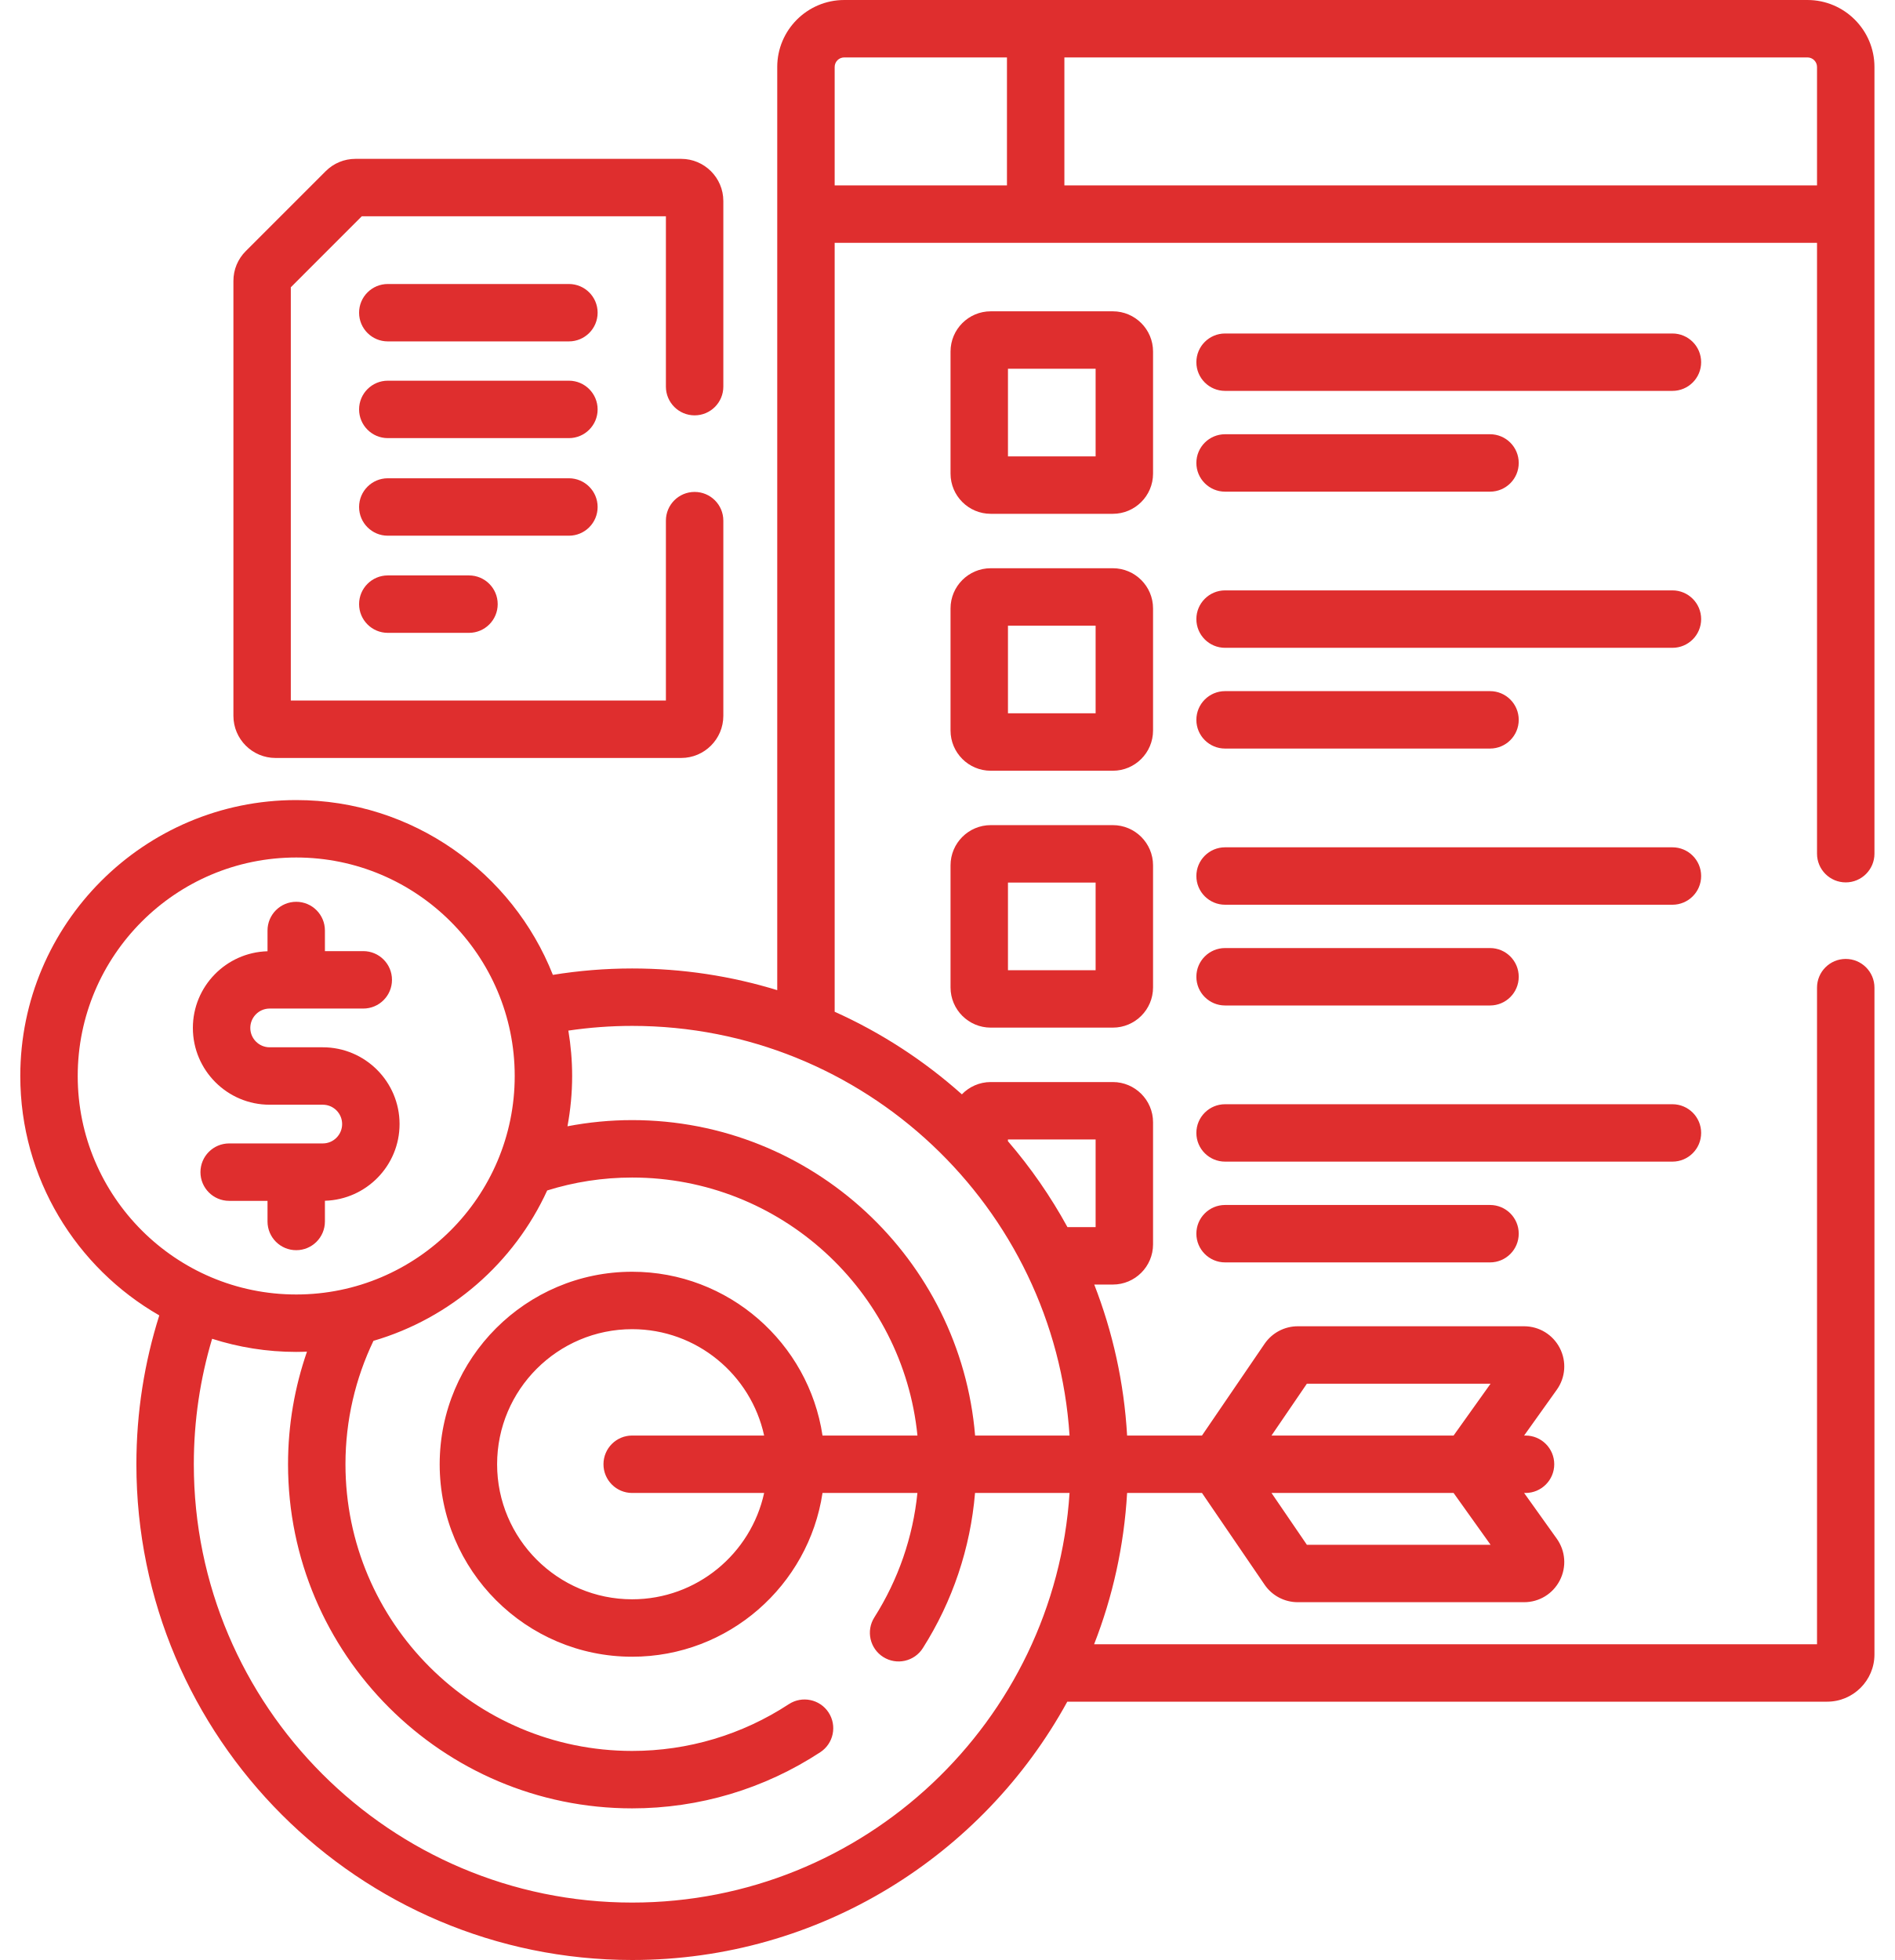
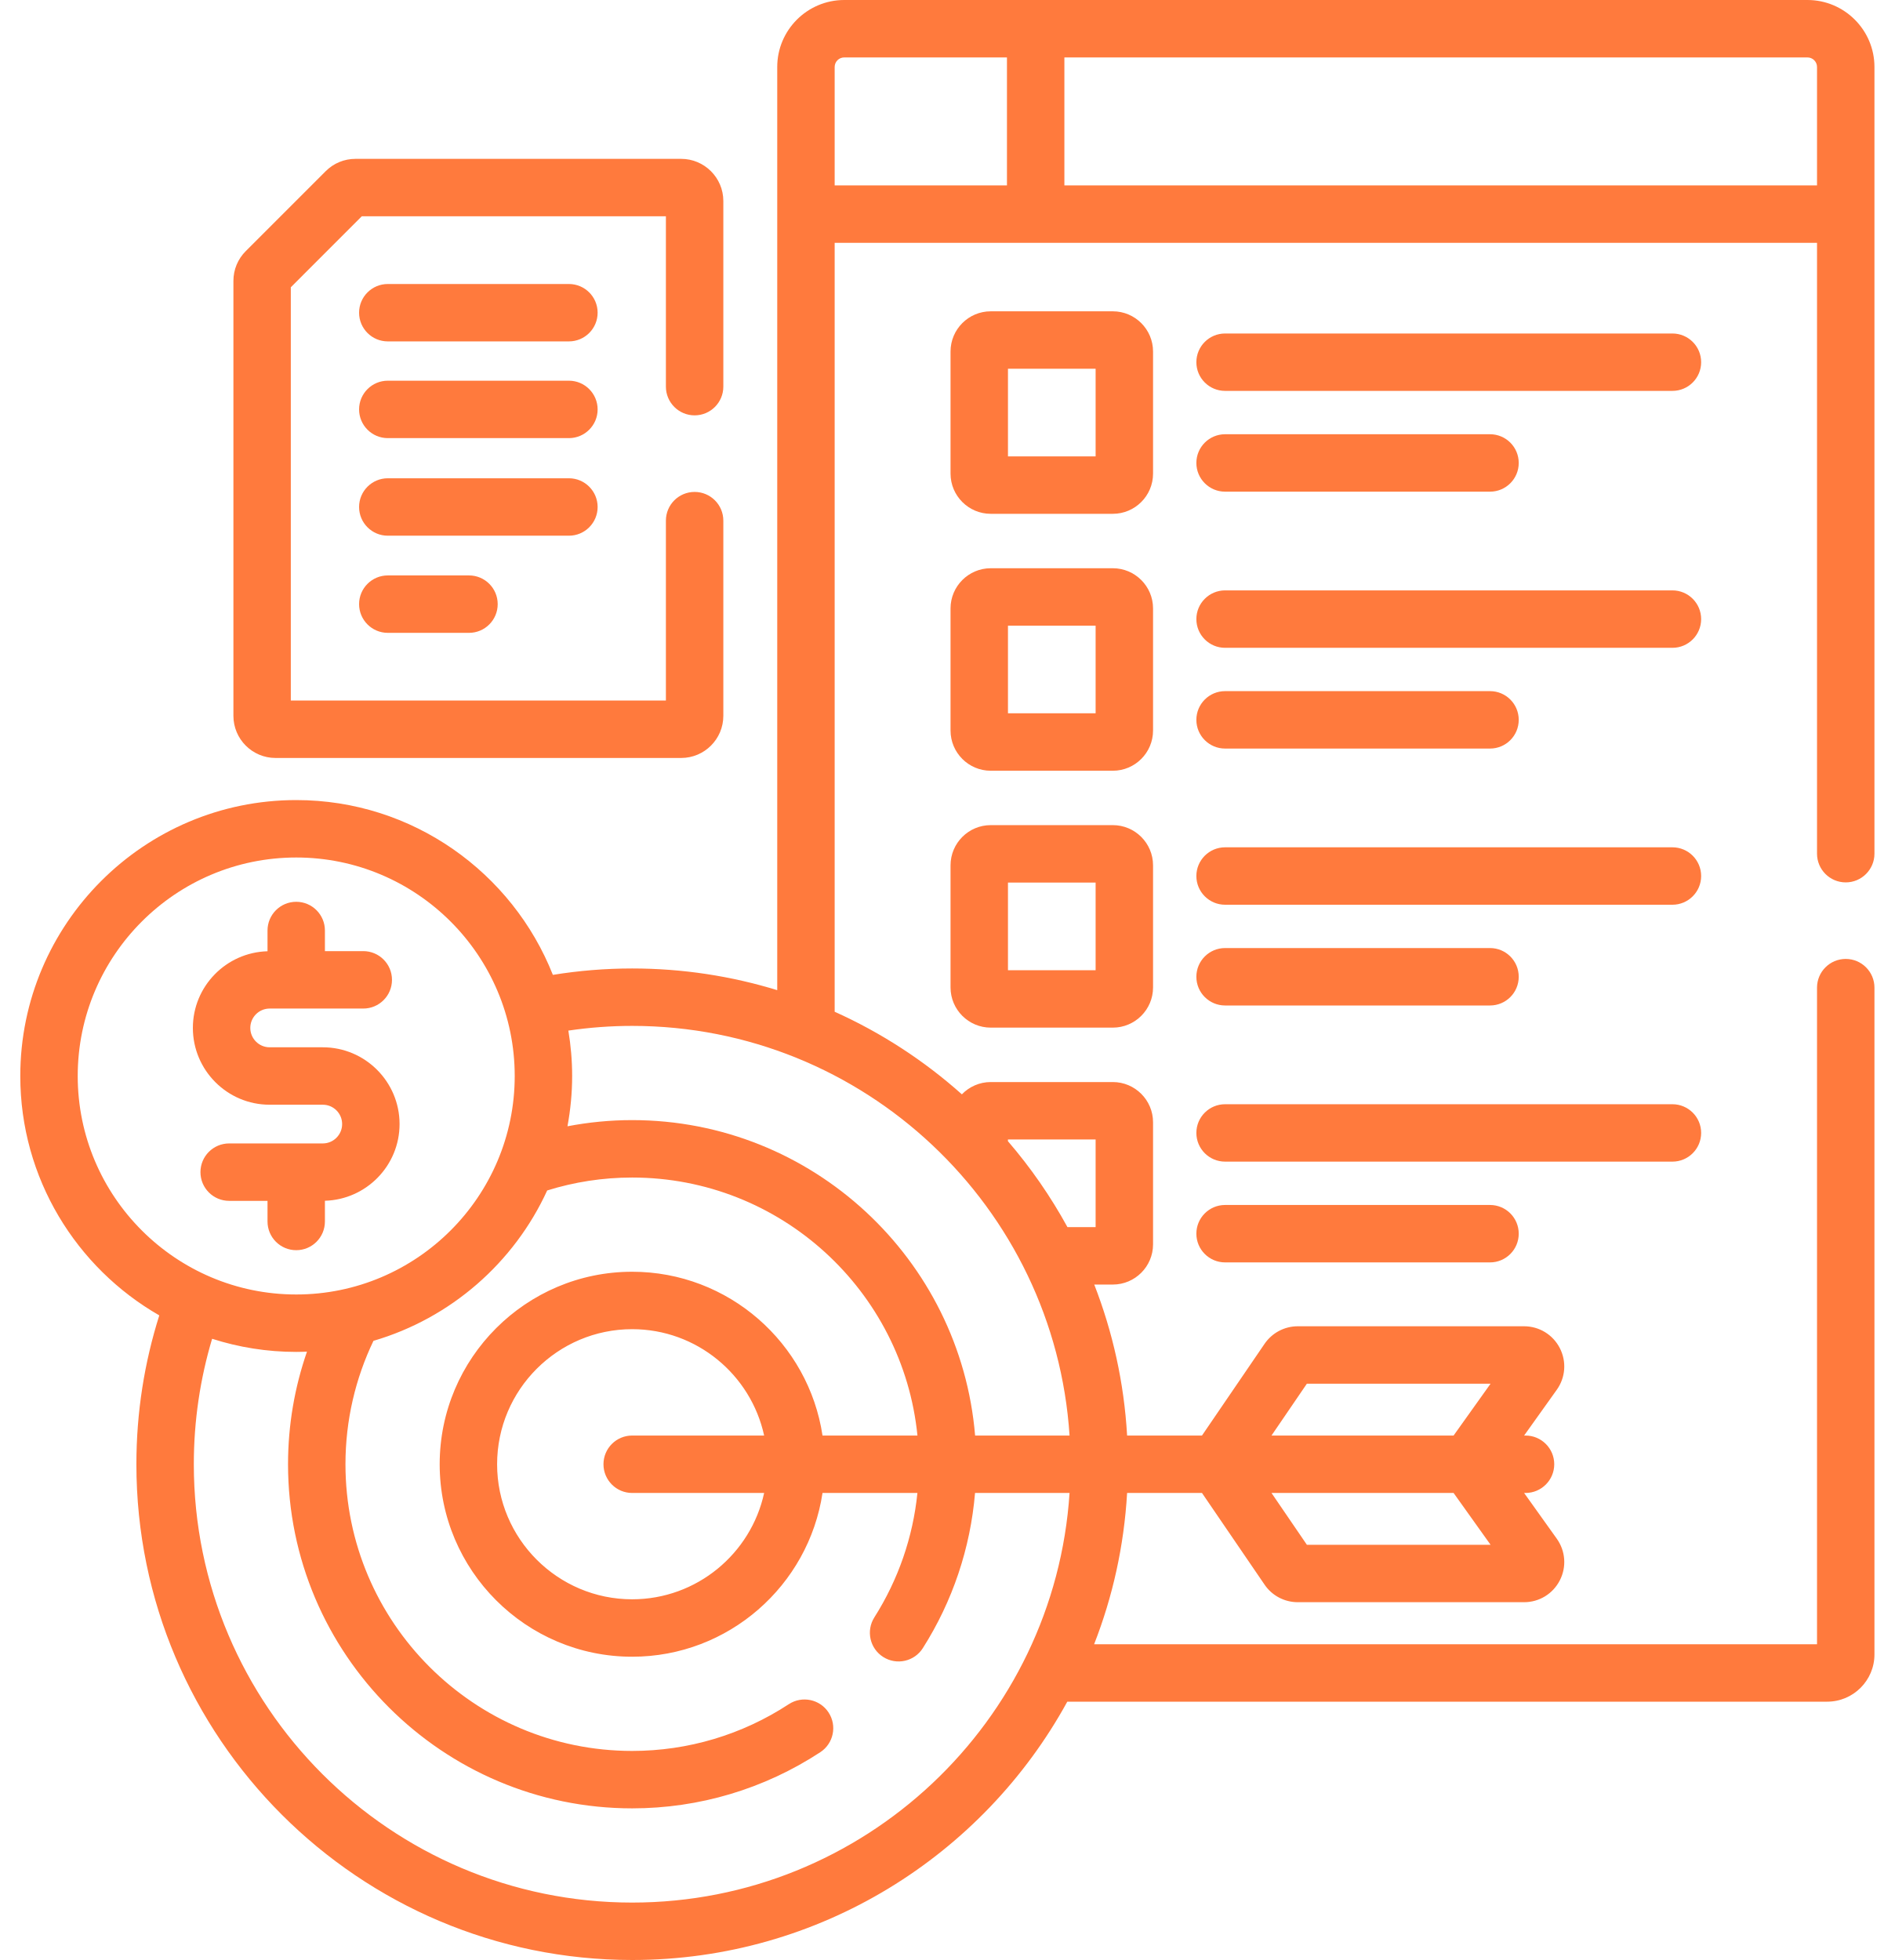
<svg xmlns="http://www.w3.org/2000/svg" width="58" height="60" viewBox="0 0 58 60" fill="none">
-   <path d="M56.5 27.012C56.985 27.012 57.379 26.618 57.379 26.133V2.051C57.379 0.92 56.459 0 55.328 0H25.843C24.712 0 23.792 0.92 23.792 2.051V30.311C22.387 29.88 20.896 29.647 19.351 29.647C18.525 29.647 17.714 29.715 16.924 29.843C15.686 26.713 12.632 24.492 9.068 24.492C4.41 24.492 0.621 28.281 0.621 32.939C0.621 36.071 2.336 38.809 4.876 40.267C4.421 41.706 4.175 43.236 4.175 44.824C4.175 53.192 10.983 60 19.352 60C25.088 60 30.091 56.8 32.671 52.092H55.932C56.73 52.092 57.379 51.443 57.379 50.646V30.234C57.379 29.749 56.985 29.355 56.5 29.355C56.014 29.355 55.621 29.749 55.621 30.234V50.334H33.492C34.059 48.885 34.408 47.327 34.502 45.703H36.794L38.71 48.51C38.939 48.847 39.319 49.047 39.727 49.047H46.653C47.116 49.047 47.535 48.792 47.747 48.38C47.959 47.968 47.923 47.479 47.654 47.102L46.655 45.703H46.698C47.183 45.703 47.577 45.309 47.577 44.824C47.577 44.338 47.183 43.945 46.698 43.945H46.655L47.654 42.545C47.923 42.169 47.959 41.679 47.747 41.267C47.535 40.856 47.116 40.6 46.653 40.6H39.727C39.319 40.6 38.94 40.801 38.71 41.137L36.794 43.945H34.502C34.409 42.324 34.06 40.77 33.496 39.323H34.065C34.744 39.323 35.296 38.771 35.296 38.093V34.355C35.296 33.676 34.744 33.124 34.065 33.124H30.327C29.981 33.124 29.668 33.269 29.444 33.5C28.29 32.47 26.978 31.614 25.55 30.972V7.433H55.621V26.133C55.621 26.618 56.014 27.012 56.5 27.012ZM40.005 47.289L38.922 45.703H44.496L45.628 47.289H40.005ZM40.005 42.358H45.628L44.496 43.945H38.922L40.005 42.358ZM2.379 32.939C2.379 29.251 5.379 26.25 9.068 26.25C12.756 26.25 15.756 29.251 15.756 32.939C15.756 36.627 12.756 39.627 9.068 39.627C5.379 39.627 2.379 36.627 2.379 32.939ZM19.351 58.242C11.952 58.242 5.933 52.223 5.933 44.824C5.933 43.489 6.129 42.2 6.493 40.983C7.305 41.243 8.17 41.385 9.068 41.385C9.178 41.385 9.288 41.381 9.397 41.377C9.022 42.458 8.817 43.617 8.817 44.824C8.817 50.632 13.543 55.358 19.351 55.358C21.402 55.358 23.393 54.764 25.11 53.639C25.516 53.373 25.629 52.828 25.363 52.422C25.097 52.016 24.552 51.903 24.146 52.169C22.717 53.105 21.059 53.6 19.351 53.6C14.512 53.6 10.575 49.663 10.575 44.824C10.575 43.471 10.884 42.191 11.432 41.046C13.799 40.354 15.737 38.654 16.75 36.443C17.572 36.186 18.446 36.047 19.351 36.047C23.894 36.047 27.641 39.516 28.084 43.945H25.178C24.752 41.111 22.302 38.931 19.351 38.931C16.102 38.931 13.459 41.575 13.459 44.824C13.459 48.073 16.102 50.716 19.351 50.716C22.302 50.716 24.752 48.536 25.178 45.703H28.083C27.947 47.053 27.498 48.355 26.765 49.511C26.505 49.921 26.626 50.464 27.036 50.724C27.446 50.984 27.989 50.863 28.249 50.453C29.162 49.015 29.706 47.388 29.847 45.703H32.74C32.286 52.693 26.455 58.242 19.351 58.242ZM19.351 45.703H23.391C22.987 47.561 21.329 48.958 19.351 48.958C17.072 48.958 15.217 47.103 15.217 44.824C15.217 42.544 17.072 40.689 19.351 40.689C21.329 40.689 22.987 42.086 23.391 43.945H19.351C18.866 43.945 18.473 44.338 18.473 44.824C18.473 45.309 18.866 45.703 19.351 45.703ZM30.855 34.882H33.538V37.565H32.676C32.161 36.624 31.55 35.743 30.854 34.935V34.882H30.855ZM32.74 43.945H29.849C29.401 38.546 24.864 34.289 19.351 34.289C18.674 34.289 18.013 34.355 17.371 34.478C17.463 33.978 17.514 33.465 17.514 32.939C17.514 32.465 17.473 32.001 17.398 31.549C18.036 31.455 18.688 31.405 19.352 31.405C26.455 31.405 32.286 36.954 32.74 43.945ZM30.824 5.675H25.55V2.051C25.55 1.889 25.681 1.758 25.843 1.758H30.824V5.675H30.824ZM32.582 5.675V1.758H55.328C55.489 1.758 55.621 1.889 55.621 2.051V5.675H32.582Z" fill="#DF2E2E" />
-   <path d="M51.195 10.209H37.501C37.016 10.209 36.622 10.602 36.622 11.088C36.622 11.573 37.016 11.966 37.501 11.966H51.195C51.68 11.966 52.074 11.573 52.074 11.088C52.074 10.602 51.68 10.209 51.195 10.209Z" fill="#DF2E2E" />
-   <path d="M37.501 15.051H45.611C46.097 15.051 46.49 14.657 46.49 14.172C46.49 13.686 46.097 13.293 45.611 13.293H37.501C37.016 13.293 36.622 13.686 36.622 14.172C36.622 14.657 37.016 15.051 37.501 15.051Z" fill="#DF2E2E" />
-   <path d="M51.195 18.073H37.501C37.016 18.073 36.622 18.467 36.622 18.952C36.622 19.438 37.016 19.831 37.501 19.831H51.195C51.68 19.831 52.074 19.438 52.074 18.952C52.074 18.467 51.68 18.073 51.195 18.073Z" fill="#DF2E2E" />
-   <path d="M37.501 22.915H45.611C46.097 22.915 46.49 22.522 46.49 22.036C46.49 21.551 46.097 21.157 45.611 21.157H37.501C37.016 21.157 36.622 21.551 36.622 22.036C36.622 22.522 37.016 22.915 37.501 22.915Z" fill="#DF2E2E" />
-   <path d="M51.195 25.938H37.501C37.016 25.938 36.622 26.331 36.622 26.817C36.622 27.302 37.016 27.696 37.501 27.696H51.195C51.68 27.696 52.074 27.302 52.074 26.817C52.074 26.331 51.68 25.938 51.195 25.938Z" fill="#DF2E2E" />
-   <path d="M37.501 30.78H45.611C46.097 30.78 46.49 30.387 46.49 29.901C46.49 29.416 46.097 29.022 45.611 29.022H37.501C37.016 29.022 36.622 29.416 36.622 29.901C36.622 30.387 37.016 30.78 37.501 30.78Z" fill="#DF2E2E" />
-   <path d="M35.296 10.761C35.296 10.082 34.744 9.53 34.065 9.53H30.327C29.649 9.53 29.097 10.082 29.097 10.761V14.499C29.097 15.177 29.649 15.729 30.327 15.729H34.065C34.744 15.729 35.296 15.177 35.296 14.499V10.761ZM33.538 13.971H30.855V11.288H33.538V13.971Z" fill="#DF2E2E" />
-   <path d="M35.296 18.625C35.296 17.947 34.744 17.395 34.065 17.395H30.327C29.649 17.395 29.097 17.947 29.097 18.625V22.363C29.097 23.042 29.649 23.594 30.327 23.594H34.065C34.744 23.594 35.296 23.042 35.296 22.363V18.625ZM33.538 21.836H30.855V19.153H33.538V21.836Z" fill="#DF2E2E" />
-   <path d="M34.065 25.259H30.327C29.649 25.259 29.097 25.811 29.097 26.49V30.228C29.097 30.906 29.649 31.458 30.327 31.458H34.065C34.744 31.458 35.296 30.906 35.296 30.228V26.49C35.296 25.811 34.744 25.259 34.065 25.259ZM33.538 29.701H30.855V27.017H33.538V29.701Z" fill="#DF2E2E" />
-   <path d="M52.074 34.681C52.074 34.196 51.68 33.803 51.195 33.803H37.501C37.016 33.803 36.622 34.196 36.622 34.681C36.622 35.167 37.016 35.56 37.501 35.56H51.195C51.68 35.56 52.074 35.167 52.074 34.681Z" fill="#DF2E2E" />
-   <path d="M37.501 36.887C37.016 36.887 36.622 37.28 36.622 37.766C36.622 38.251 37.016 38.645 37.501 38.645H45.611C46.097 38.645 46.49 38.251 46.49 37.766C46.49 37.28 46.097 36.887 45.611 36.887H37.501Z" fill="#DF2E2E" />
-   <path d="M9.946 37.392V36.758C11.212 36.722 12.231 35.684 12.231 34.41C12.231 33.114 11.177 32.06 9.881 32.06H8.254C7.928 32.06 7.662 31.794 7.662 31.467C7.662 31.14 7.928 30.874 8.254 30.874H11.12C11.606 30.874 11.999 30.481 11.999 29.995C11.999 29.51 11.606 29.116 11.12 29.116H9.946V28.485C9.946 28 9.553 27.606 9.068 27.606C8.582 27.606 8.189 28 8.189 28.485V29.12C6.923 29.155 5.904 30.193 5.904 31.467C5.904 32.763 6.958 33.818 8.254 33.818H9.881C10.208 33.818 10.473 34.083 10.473 34.41C10.473 34.737 10.208 35.003 9.881 35.003H7.015C6.529 35.003 6.136 35.397 6.136 35.882C6.136 36.367 6.529 36.761 7.015 36.761H8.189V37.392C8.189 37.878 8.582 38.271 9.068 38.271C9.553 38.271 9.946 37.878 9.946 37.392Z" fill="#DF2E2E" />
-   <path d="M8.434 23.203H20.852C21.563 23.203 22.142 22.625 22.142 21.913V15.938C22.142 15.452 21.748 15.059 21.263 15.059C20.777 15.059 20.384 15.452 20.384 15.938V21.445H8.902V8.794L11.075 6.621H20.384V11.836C20.384 12.321 20.777 12.715 21.263 12.715C21.748 12.715 22.142 12.321 22.142 11.836V6.153C22.142 5.442 21.563 4.863 20.852 4.863H10.881C10.537 4.863 10.213 4.997 9.969 5.241L7.523 7.687C7.279 7.931 7.145 8.255 7.145 8.6V21.913C7.145 22.625 7.723 23.203 8.434 23.203Z" fill="#DF2E2E" />
-   <path d="M17.415 8.694H11.871C11.386 8.694 10.992 9.087 10.992 9.572C10.992 10.058 11.386 10.451 11.871 10.451H17.415C17.9 10.451 18.294 10.058 18.294 9.572C18.294 9.087 17.9 8.694 17.415 8.694Z" fill="#DF2E2E" />
-   <path d="M17.415 11.654H11.871C11.386 11.654 10.992 12.048 10.992 12.533C10.992 13.018 11.386 13.412 11.871 13.412H17.415C17.9 13.412 18.294 13.018 18.294 12.533C18.294 12.048 17.9 11.654 17.415 11.654Z" fill="#DF2E2E" />
-   <path d="M18.294 15.52C18.294 15.035 17.9 14.641 17.415 14.641H11.871C11.386 14.641 10.992 15.035 10.992 15.52C10.992 16.006 11.386 16.399 11.871 16.399H17.415C17.9 16.399 18.294 16.006 18.294 15.52Z" fill="#DF2E2E" />
-   <path d="M11.871 17.615C11.386 17.615 10.992 18.009 10.992 18.494C10.992 18.979 11.386 19.373 11.871 19.373H14.356C14.842 19.373 15.235 18.979 15.235 18.494C15.235 18.009 14.842 17.615 14.356 17.615H11.871Z" fill="#DF2E2E" />
+   <path d="M56.5 27.012C56.985 27.012 57.379 26.618 57.379 26.133V2.051C57.379 0.92 56.459 0 55.328 0H25.843C24.712 0 23.792 0.92 23.792 2.051V30.311C22.387 29.88 20.896 29.647 19.351 29.647C18.525 29.647 17.714 29.715 16.924 29.843C15.686 26.713 12.632 24.492 9.068 24.492C4.41 24.492 0.621 28.281 0.621 32.939C0.621 36.071 2.336 38.809 4.876 40.267C4.421 41.706 4.175 43.236 4.175 44.824C4.175 53.192 10.983 60 19.352 60C25.088 60 30.091 56.8 32.671 52.092H55.932C56.73 52.092 57.379 51.443 57.379 50.646V30.234C57.379 29.749 56.985 29.355 56.5 29.355C56.014 29.355 55.621 29.749 55.621 30.234V50.334H33.492C34.059 48.885 34.408 47.327 34.502 45.703H36.794L38.71 48.51C38.939 48.847 39.319 49.047 39.727 49.047H46.653C47.116 49.047 47.535 48.792 47.747 48.38C47.959 47.968 47.923 47.479 47.654 47.102L46.655 45.703H46.698C47.183 45.703 47.577 45.309 47.577 44.824C47.577 44.338 47.183 43.945 46.698 43.945H46.655L47.654 42.545C47.923 42.169 47.959 41.679 47.747 41.267C47.535 40.856 47.116 40.6 46.653 40.6H39.727C39.319 40.6 38.94 40.801 38.71 41.137L36.794 43.945H34.502C34.409 42.324 34.06 40.77 33.496 39.323H34.065C34.744 39.323 35.296 38.771 35.296 38.093V34.355C35.296 33.676 34.744 33.124 34.065 33.124H30.327C29.981 33.124 29.668 33.269 29.444 33.5C28.29 32.47 26.978 31.614 25.55 30.972V7.433H55.621V26.133C55.621 26.618 56.014 27.012 56.5 27.012ZM40.005 47.289L38.922 45.703H44.496L45.628 47.289H40.005ZM40.005 42.358H45.628L44.496 43.945H38.922L40.005 42.358ZM2.379 32.939C2.379 29.251 5.379 26.25 9.068 26.25C12.756 26.25 15.756 29.251 15.756 32.939C15.756 36.627 12.756 39.627 9.068 39.627C5.379 39.627 2.379 36.627 2.379 32.939ZM19.351 58.242C11.952 58.242 5.933 52.223 5.933 44.824C5.933 43.489 6.129 42.2 6.493 40.983C7.305 41.243 8.17 41.385 9.068 41.385C9.178 41.385 9.288 41.381 9.397 41.377C9.022 42.458 8.817 43.617 8.817 44.824C8.817 50.632 13.543 55.358 19.351 55.358C21.402 55.358 23.393 54.764 25.11 53.639C25.516 53.373 25.629 52.828 25.363 52.422C25.097 52.016 24.552 51.903 24.146 52.169C22.717 53.105 21.059 53.6 19.351 53.6C14.512 53.6 10.575 49.663 10.575 44.824C10.575 43.471 10.884 42.191 11.432 41.046C13.799 40.354 15.737 38.654 16.75 36.443C17.572 36.186 18.446 36.047 19.351 36.047C23.894 36.047 27.641 39.516 28.084 43.945H25.178C24.752 41.111 22.302 38.931 19.351 38.931C16.102 38.931 13.459 41.575 13.459 44.824C13.459 48.073 16.102 50.716 19.351 50.716C22.302 50.716 24.752 48.536 25.178 45.703H28.083C27.947 47.053 27.498 48.355 26.765 49.511C26.505 49.921 26.626 50.464 27.036 50.724C27.446 50.984 27.989 50.863 28.249 50.453C29.162 49.015 29.706 47.388 29.847 45.703H32.74C32.286 52.693 26.455 58.242 19.351 58.242ZM19.351 45.703H23.391C22.987 47.561 21.329 48.958 19.351 48.958C17.072 48.958 15.217 47.103 15.217 44.824C15.217 42.544 17.072 40.689 19.351 40.689C21.329 40.689 22.987 42.086 23.391 43.945H19.351C18.866 43.945 18.473 44.338 18.473 44.824C18.473 45.309 18.866 45.703 19.351 45.703ZM30.855 34.882H33.538V37.565H32.676C32.161 36.624 31.55 35.743 30.854 34.935V34.882H30.855ZM32.74 43.945H29.849C29.401 38.546 24.864 34.289 19.351 34.289C18.674 34.289 18.013 34.355 17.371 34.478C17.463 33.978 17.514 33.465 17.514 32.939C17.514 32.465 17.473 32.001 17.398 31.549C18.036 31.455 18.688 31.405 19.352 31.405C26.455 31.405 32.286 36.954 32.74 43.945ZM30.824 5.675H25.55V2.051C25.55 1.889 25.681 1.758 25.843 1.758H30.824V5.675H30.824ZM32.582 5.675V1.758H55.328C55.489 1.758 55.621 1.889 55.621 2.051V5.675H32.582Z" fill="#ff7a3d" />
+   <path d="M51.195 10.209H37.501C37.016 10.209 36.622 10.602 36.622 11.088C36.622 11.573 37.016 11.966 37.501 11.966H51.195C51.68 11.966 52.074 11.573 52.074 11.088C52.074 10.602 51.68 10.209 51.195 10.209Z" fill="#ff7a3d" />
+   <path d="M37.501 15.051H45.611C46.097 15.051 46.49 14.657 46.49 14.172C46.49 13.686 46.097 13.293 45.611 13.293H37.501C37.016 13.293 36.622 13.686 36.622 14.172C36.622 14.657 37.016 15.051 37.501 15.051Z" fill="#ff7a3d" />
+   <path d="M51.195 18.073H37.501C37.016 18.073 36.622 18.467 36.622 18.952C36.622 19.438 37.016 19.831 37.501 19.831H51.195C51.68 19.831 52.074 19.438 52.074 18.952C52.074 18.467 51.68 18.073 51.195 18.073Z" fill="#ff7a3d" />
+   <path d="M37.501 22.915H45.611C46.097 22.915 46.49 22.522 46.49 22.036C46.49 21.551 46.097 21.157 45.611 21.157H37.501C37.016 21.157 36.622 21.551 36.622 22.036C36.622 22.522 37.016 22.915 37.501 22.915Z" fill="#ff7a3d" />
+   <path d="M51.195 25.938H37.501C37.016 25.938 36.622 26.331 36.622 26.817C36.622 27.302 37.016 27.696 37.501 27.696H51.195C51.68 27.696 52.074 27.302 52.074 26.817C52.074 26.331 51.68 25.938 51.195 25.938Z" fill="#ff7a3d" />
+   <path d="M37.501 30.78H45.611C46.097 30.78 46.49 30.387 46.49 29.901C46.49 29.416 46.097 29.022 45.611 29.022H37.501C37.016 29.022 36.622 29.416 36.622 29.901C36.622 30.387 37.016 30.78 37.501 30.78Z" fill="#ff7a3d" />
+   <path d="M35.296 10.761C35.296 10.082 34.744 9.53 34.065 9.53H30.327C29.649 9.53 29.097 10.082 29.097 10.761V14.499C29.097 15.177 29.649 15.729 30.327 15.729H34.065C34.744 15.729 35.296 15.177 35.296 14.499V10.761ZM33.538 13.971H30.855V11.288H33.538V13.971Z" fill="#ff7a3d" />
+   <path d="M35.296 18.625C35.296 17.947 34.744 17.395 34.065 17.395H30.327C29.649 17.395 29.097 17.947 29.097 18.625V22.363C29.097 23.042 29.649 23.594 30.327 23.594H34.065C34.744 23.594 35.296 23.042 35.296 22.363V18.625ZM33.538 21.836H30.855V19.153H33.538V21.836Z" fill="#ff7a3d" />
+   <path d="M34.065 25.259H30.327C29.649 25.259 29.097 25.811 29.097 26.49V30.228C29.097 30.906 29.649 31.458 30.327 31.458H34.065C34.744 31.458 35.296 30.906 35.296 30.228V26.49C35.296 25.811 34.744 25.259 34.065 25.259ZM33.538 29.701H30.855V27.017H33.538V29.701Z" fill="#ff7a3d" />
+   <path d="M52.074 34.681C52.074 34.196 51.68 33.803 51.195 33.803H37.501C37.016 33.803 36.622 34.196 36.622 34.681C36.622 35.167 37.016 35.56 37.501 35.56H51.195C51.68 35.56 52.074 35.167 52.074 34.681Z" fill="#ff7a3d" />
+   <path d="M37.501 36.887C37.016 36.887 36.622 37.28 36.622 37.766C36.622 38.251 37.016 38.645 37.501 38.645H45.611C46.097 38.645 46.49 38.251 46.49 37.766C46.49 37.28 46.097 36.887 45.611 36.887H37.501Z" fill="#ff7a3d" />
+   <path d="M9.946 37.392V36.758C11.212 36.722 12.231 35.684 12.231 34.41C12.231 33.114 11.177 32.06 9.881 32.06H8.254C7.928 32.06 7.662 31.794 7.662 31.467C7.662 31.14 7.928 30.874 8.254 30.874H11.12C11.606 30.874 11.999 30.481 11.999 29.995C11.999 29.51 11.606 29.116 11.12 29.116H9.946V28.485C9.946 28 9.553 27.606 9.068 27.606C8.582 27.606 8.189 28 8.189 28.485V29.12C6.923 29.155 5.904 30.193 5.904 31.467C5.904 32.763 6.958 33.818 8.254 33.818H9.881C10.208 33.818 10.473 34.083 10.473 34.41C10.473 34.737 10.208 35.003 9.881 35.003H7.015C6.529 35.003 6.136 35.397 6.136 35.882C6.136 36.367 6.529 36.761 7.015 36.761H8.189V37.392C8.189 37.878 8.582 38.271 9.068 38.271C9.553 38.271 9.946 37.878 9.946 37.392Z" fill="#ff7a3d" />
+   <path d="M8.434 23.203H20.852C21.563 23.203 22.142 22.625 22.142 21.913V15.938C22.142 15.452 21.748 15.059 21.263 15.059C20.777 15.059 20.384 15.452 20.384 15.938V21.445H8.902V8.794L11.075 6.621H20.384V11.836C20.384 12.321 20.777 12.715 21.263 12.715C21.748 12.715 22.142 12.321 22.142 11.836V6.153C22.142 5.442 21.563 4.863 20.852 4.863H10.881C10.537 4.863 10.213 4.997 9.969 5.241L7.523 7.687C7.279 7.931 7.145 8.255 7.145 8.6V21.913C7.145 22.625 7.723 23.203 8.434 23.203Z" fill="#ff7a3d" />
+   <path d="M17.415 8.694H11.871C11.386 8.694 10.992 9.087 10.992 9.572C10.992 10.058 11.386 10.451 11.871 10.451H17.415C17.9 10.451 18.294 10.058 18.294 9.572C18.294 9.087 17.9 8.694 17.415 8.694Z" fill="#ff7a3d" />
+   <path d="M17.415 11.654H11.871C11.386 11.654 10.992 12.048 10.992 12.533C10.992 13.018 11.386 13.412 11.871 13.412H17.415C17.9 13.412 18.294 13.018 18.294 12.533C18.294 12.048 17.9 11.654 17.415 11.654Z" fill="#ff7a3d" />
+   <path d="M18.294 15.52C18.294 15.035 17.9 14.641 17.415 14.641H11.871C11.386 14.641 10.992 15.035 10.992 15.52C10.992 16.006 11.386 16.399 11.871 16.399H17.415C17.9 16.399 18.294 16.006 18.294 15.52Z" fill="#ff7a3d" />
+   <path d="M11.871 17.615C11.386 17.615 10.992 18.009 10.992 18.494C10.992 18.979 11.386 19.373 11.871 19.373H14.356C14.842 19.373 15.235 18.979 15.235 18.494C15.235 18.009 14.842 17.615 14.356 17.615H11.871Z" fill="#ff7a3d" />
</svg>
